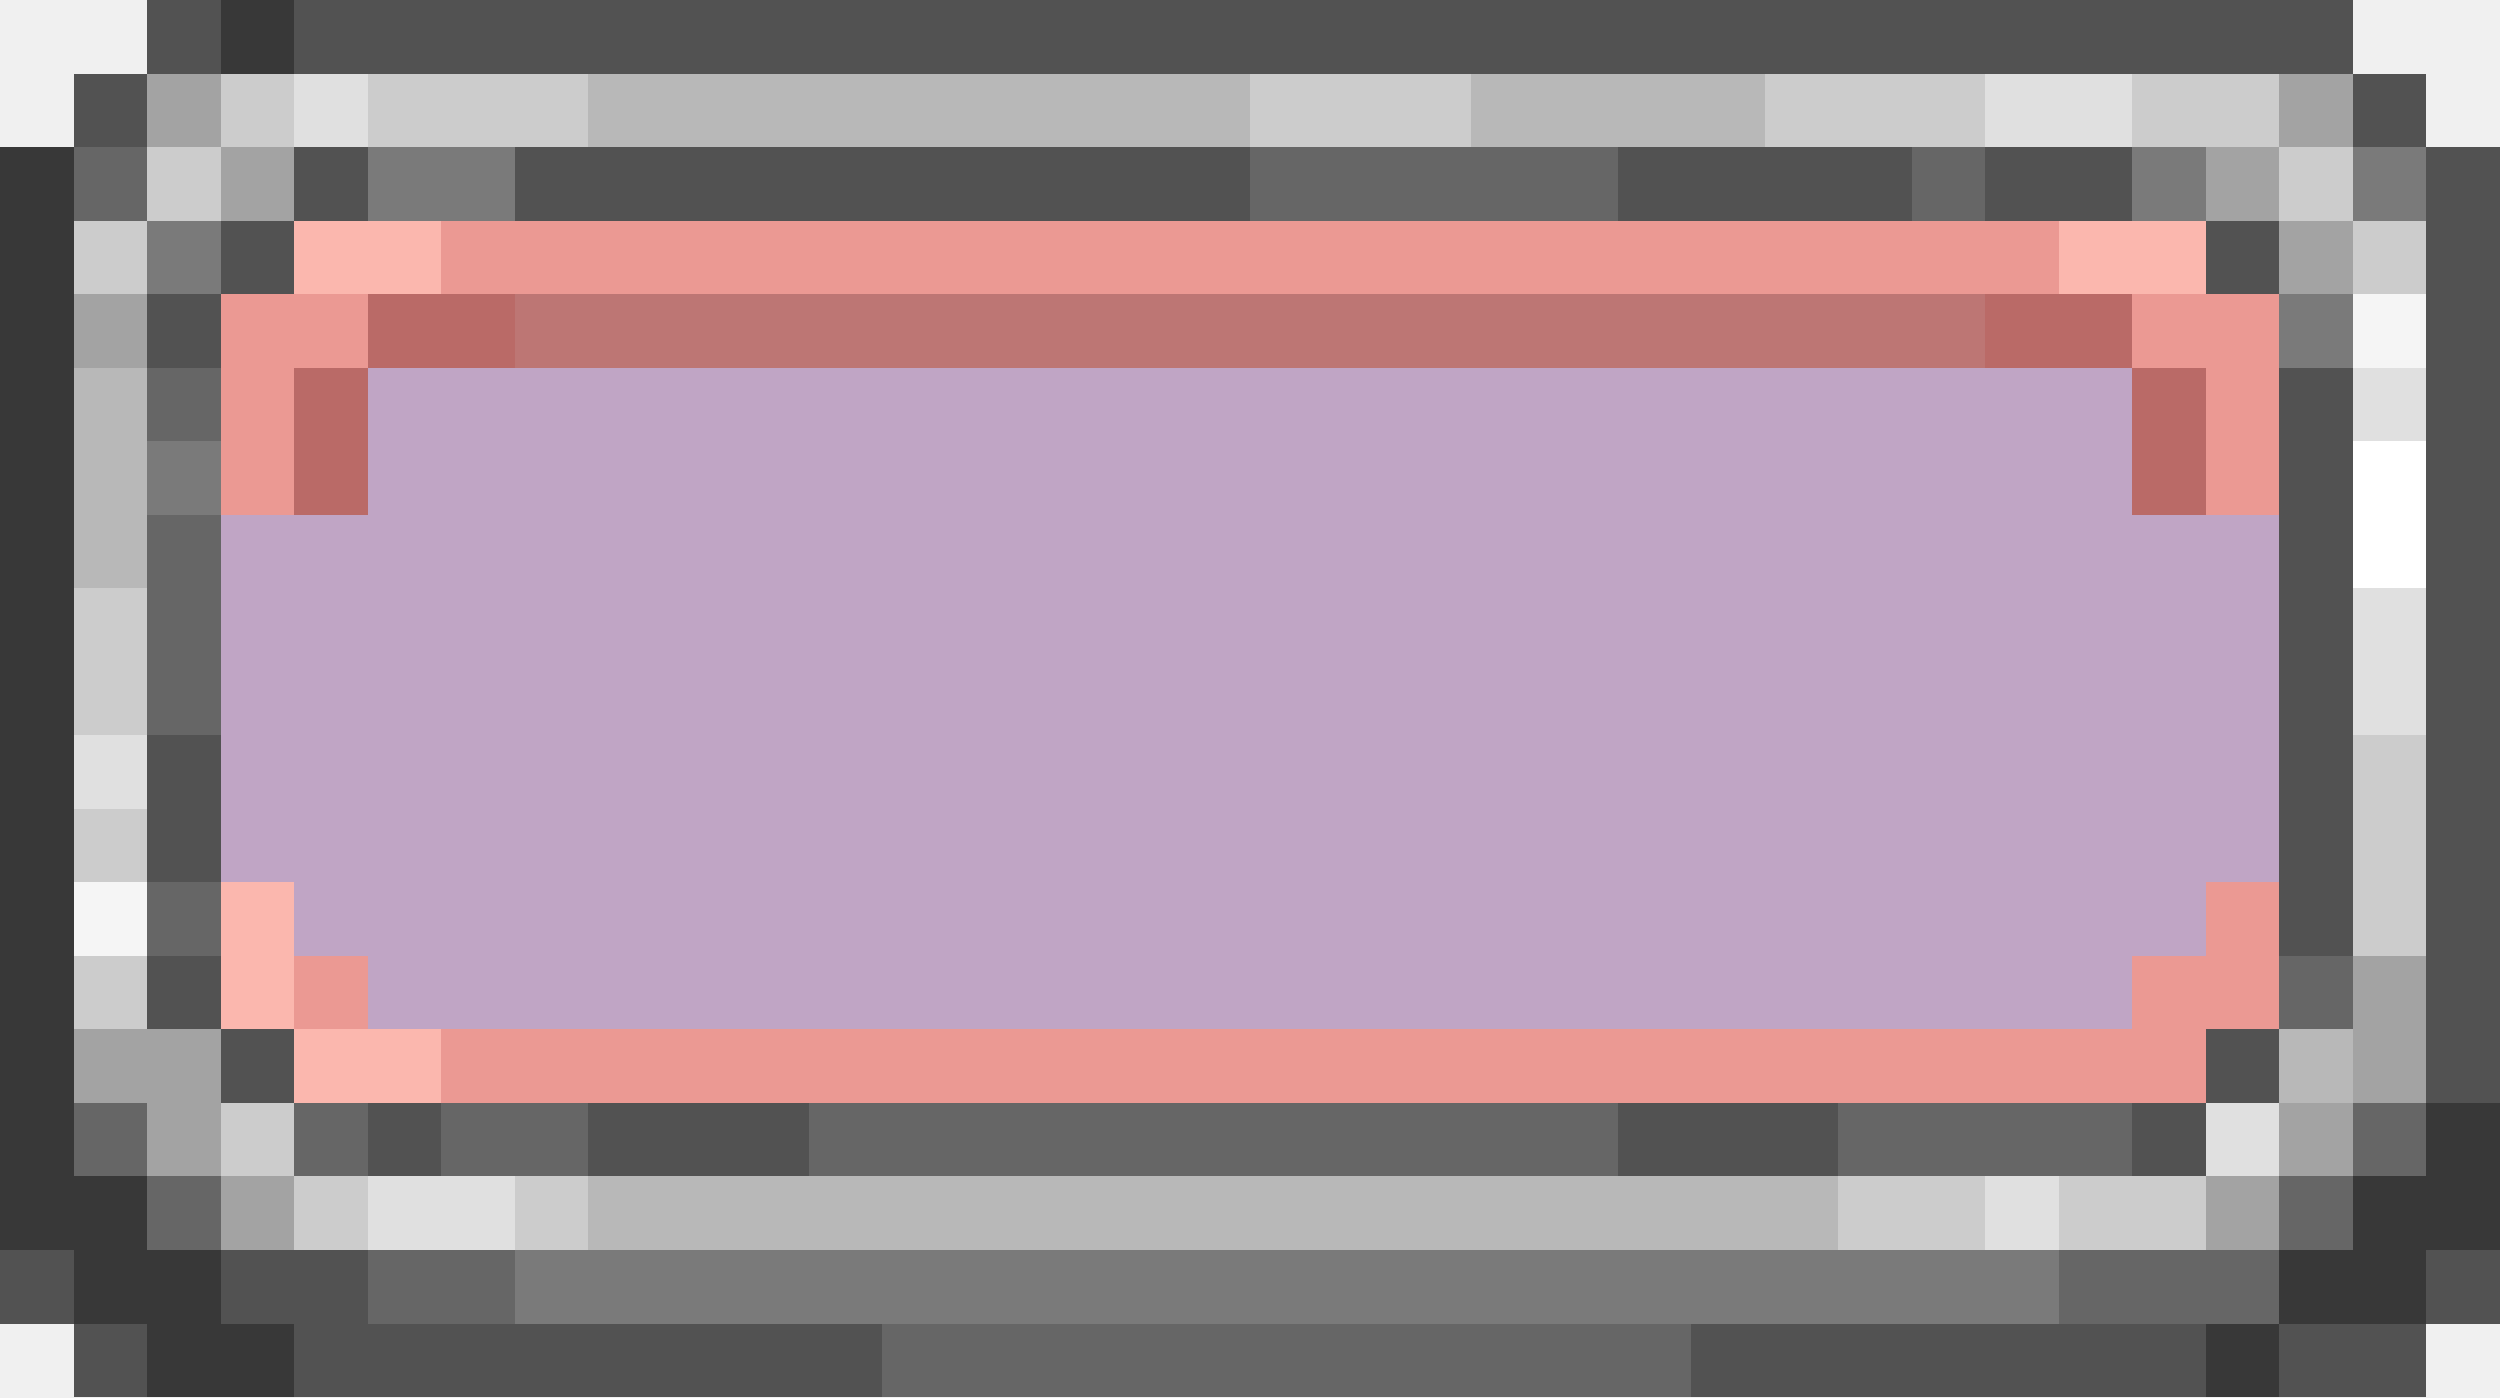
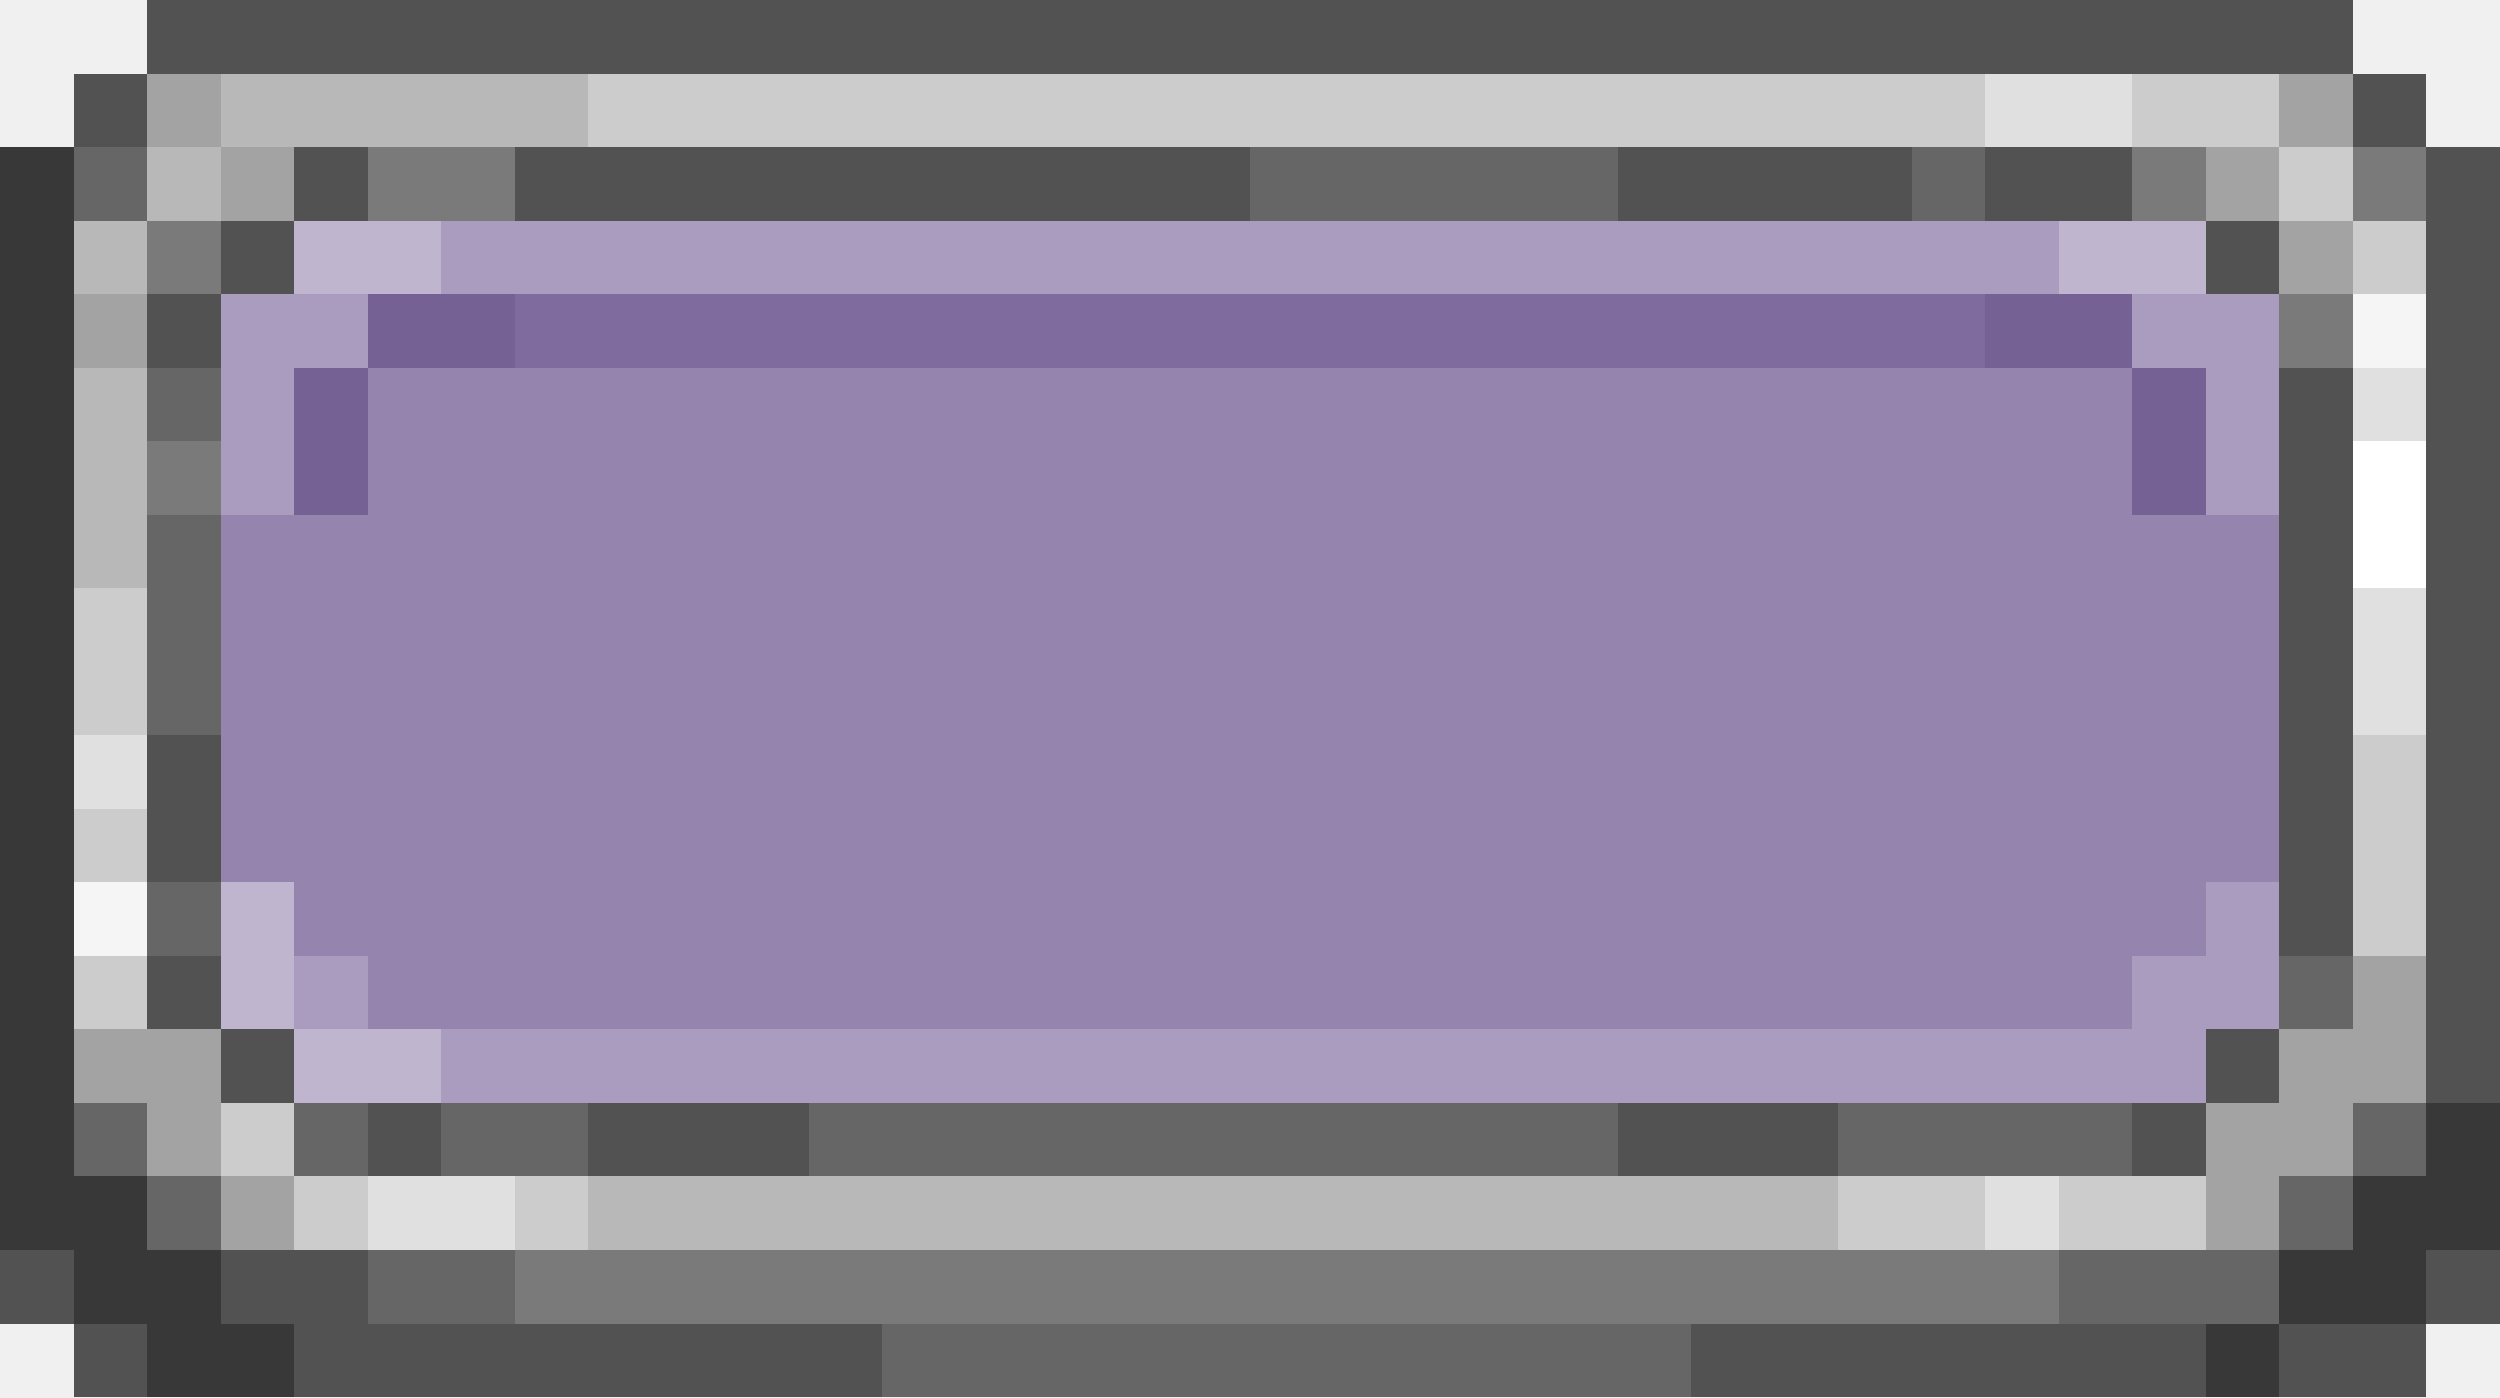
- <svg xmlns="http://www.w3.org/2000/svg" viewBox="0 -0.5 34 19" shape-rendering="crispEdges" preserveAspectRatio="none">
-   <path stroke="#525252" d="M2 0h1M4 0h28M1 1h1M32 1h1M4 2h1M7 2h10M22 2h4M27 2h2M33 2h1M3 3h1M30 3h1M33 3h1M2 4h1M33 4h1M31 5h1M33 5h1M31 6h1M33 6h1M31 7h1M33 7h1M31 8h1M33 8h1M31 9h1M33 9h1M2 10h1M31 10h1M33 10h1M2 11h1M31 11h1M33 11h1M31 12h1M33 12h1M2 13h1M33 13h1M3 14h1M30 14h1M33 14h1M5 15h1M8 15h3M22 15h3M29 15h1M0 17h1M3 17h2M33 17h1M1 18h1M4 18h8M23 18h7M31 18h2" />
-   <path stroke="#383838" d="M3 0h1M0 2h1M0 3h1M0 4h1M0 5h1M0 6h1M0 7h1M0 8h1M0 9h1M0 10h1M0 11h1M0 12h1M0 13h1M0 14h1M0 15h1M33 15h1M0 16h2M32 16h2M1 17h2M31 17h2M2 18h2M30 18h1" />
-   <path stroke="#a3a3a3" d="M2 1h1M31 1h1M3 2h1M30 2h1M31 3h1M1 4h1M32 13h1M1 14h2M32 14h1M2 15h1M31 15h1M3 16h1M30 16h1" />
-   <path stroke="#cccccc" d="M3 1h1M5 1h3M17 1h3M24 1h3M29 1h2M2 2h1M31 2h1M1 3h1M32 3h1M1 8h1M1 9h1M32 10h1M1 11h1M32 11h1M32 12h1M1 13h1M3 15h1M4 16h1M7 16h1M25 16h2M28 16h2" />
-   <path stroke="#e0e0e0" d="M4 1h1M27 1h2M32 5h1M32 8h1M32 9h1M1 10h1M30 15h1M5 16h2M27 16h1" />
-   <path stroke="#b8b8b8" d="M8 1h9M20 1h4M1 5h1M1 6h1M1 7h1M31 14h1M8 16h17" />
-   <path stroke="#666666" d="M1 2h1M17 2h5M26 2h1M2 5h1M2 7h1M2 8h1M2 9h1M2 12h1M31 13h1M1 15h1M4 15h1M6 15h2M11 15h11M25 15h4M32 15h1M2 16h1M31 16h1M5 17h2M28 17h3M12 18h11" />
-   <path stroke="#7a7a7a" d="M5 2h2M29 2h1M32 2h1M2 3h1M31 4h1M2 6h1M7 17h21" />
-   <path stroke="#fbb7ae" d="M4 3h2M28 3h2M3 12h1M3 13h1M4 14h2" />
-   <path stroke="#eb9993" d="M6 3h22M3 4h2M29 4h2M3 5h1M30 5h1M3 6h1M30 6h1M30 12h1M4 13h1M29 13h2M6 14h24" />
-   <path stroke="#ba6a67" d="M5 4h2M27 4h2M4 5h1M29 5h1M4 6h1M29 6h1" />
-   <path stroke="#bd7674" d="M7 4h20" />
+ <svg xmlns="http://www.w3.org/2000/svg" viewBox="0 -0.5 34 19" shape-rendering="crispEdges">
+   <path stroke="#525252" d="M2 0h30M1 1h1m30 0h1M4 2h1m2 0h10m5 0h4m1 0h2m4 0h1M3 3h1m26 0h1m2 0h1M2 4h1m30 0h1m-3 1h1m1 0h1m-3 1h1m1 0h1m-3 1h1m1 0h1m-3 1h1m1 0h1m-3 1h1m1 0h1M2 10h1m28 0h1m1 0h1M2 11h1m28 0h1m1 0h1m-3 1h1m1 0h1M2 13h1m30 0h1M3 14h1m26 0h1m2 0h1M5 15h1m2 0h3m11 0h3m4 0h1M0 17h1m2 0h2m28 0h1M1 18h1m2 0h8m11 0h7m1 0h2" />
+   <path stroke="#a3a3a3" d="M2 1h1m28 0h1M3 2h1m26 0h1m0 1h1M1 4h1m30 9h1M1 14h2m28 0h2M2 15h1m27 0h2M3 16h1m26 0h1" />
+   <path stroke="#b8b8b8" d="M3 1h5M2 2h1M1 3h1M1 5h1M1 6h1M1 7h1m6 9h17" />
+   <path stroke="#ccc" d="M8 1h19m2 0h2m0 1h1m0 1h1M1 8h1M1 9h1m30 1h1M1 11h1m30 0h1m-1 1h1M1 13h1m1 2h1m0 1h1m2 0h1m17 0h2m1 0h2" />
+   <path stroke="#e0e0e0" d="M27 1h2m3 4h1m-1 3h1m-1 1h1M1 10h1m3 6h2m20 0h1" />
+   <path stroke="#383838" d="M0 2h1M0 3h1M0 4h1M0 5h1M0 6h1M0 7h1M0 8h1M0 9h1m-1 1h1m-1 1h1m-1 1h1m-1 1h1m-1 1h1m-1 1h1m32 0h1M0 16h2m30 0h2M1 17h2m28 0h2M2 18h2m26 0h1" />
+   <path stroke="#666" d="M1 2h1m15 0h5m4 0h1M2 5h1M2 7h1M2 8h1M2 9h1m-1 3h1m28 1h1M1 15h1m2 0h1m1 0h2m3 0h11m3 0h4m3 0h1M2 16h1m28 0h1M5 17h2m21 0h3m-19 1h11" />
+   <path stroke="#7a7a7a" d="M5 2h2m22 0h1m2 0h1M2 3h1m28 1h1M2 6h1m4 11h21" />
+   <path stroke="#bfb5cf" d="M4 3h2m22 0h2M3 12h1m-1 1h1m0 1h2" />
+   <path stroke="#aa9cbf" d="M6 3h22M3 4h2m24 0h2M3 5h1m26 0h1M3 6h1m26 0h1m-1 6h1M4 13h1m24 0h2M6 14h24" />
+   <path stroke="#756194" d="M5 4h2m20 0h2M4 5h1m24 0h1M4 6h1m24 0h1" />
+   <path stroke="#7f6b9e" d="M7 4h20" />
  <path stroke="#f5f5f5" d="M32 4h1M1 12h1" />
-   <path stroke="#c0a5c5" d="M5 5h24M5 6h24M3 7h28M3 8h28M3 9h28M3 10h28M3 11h28M4 12h26M5 13h24" />
-   <path stroke="#ffffff" d="M32 6h1M32 7h1" />
+   <path stroke="#9584ae" d="M5 5h24M5 6h24M3 7h28M3 8h28M3 9h28M3 10h28M3 11h28M4 12h26M5 13h24" />
+   <path stroke="#fff" d="M32 6h1m-1 1h1" />
</svg>
